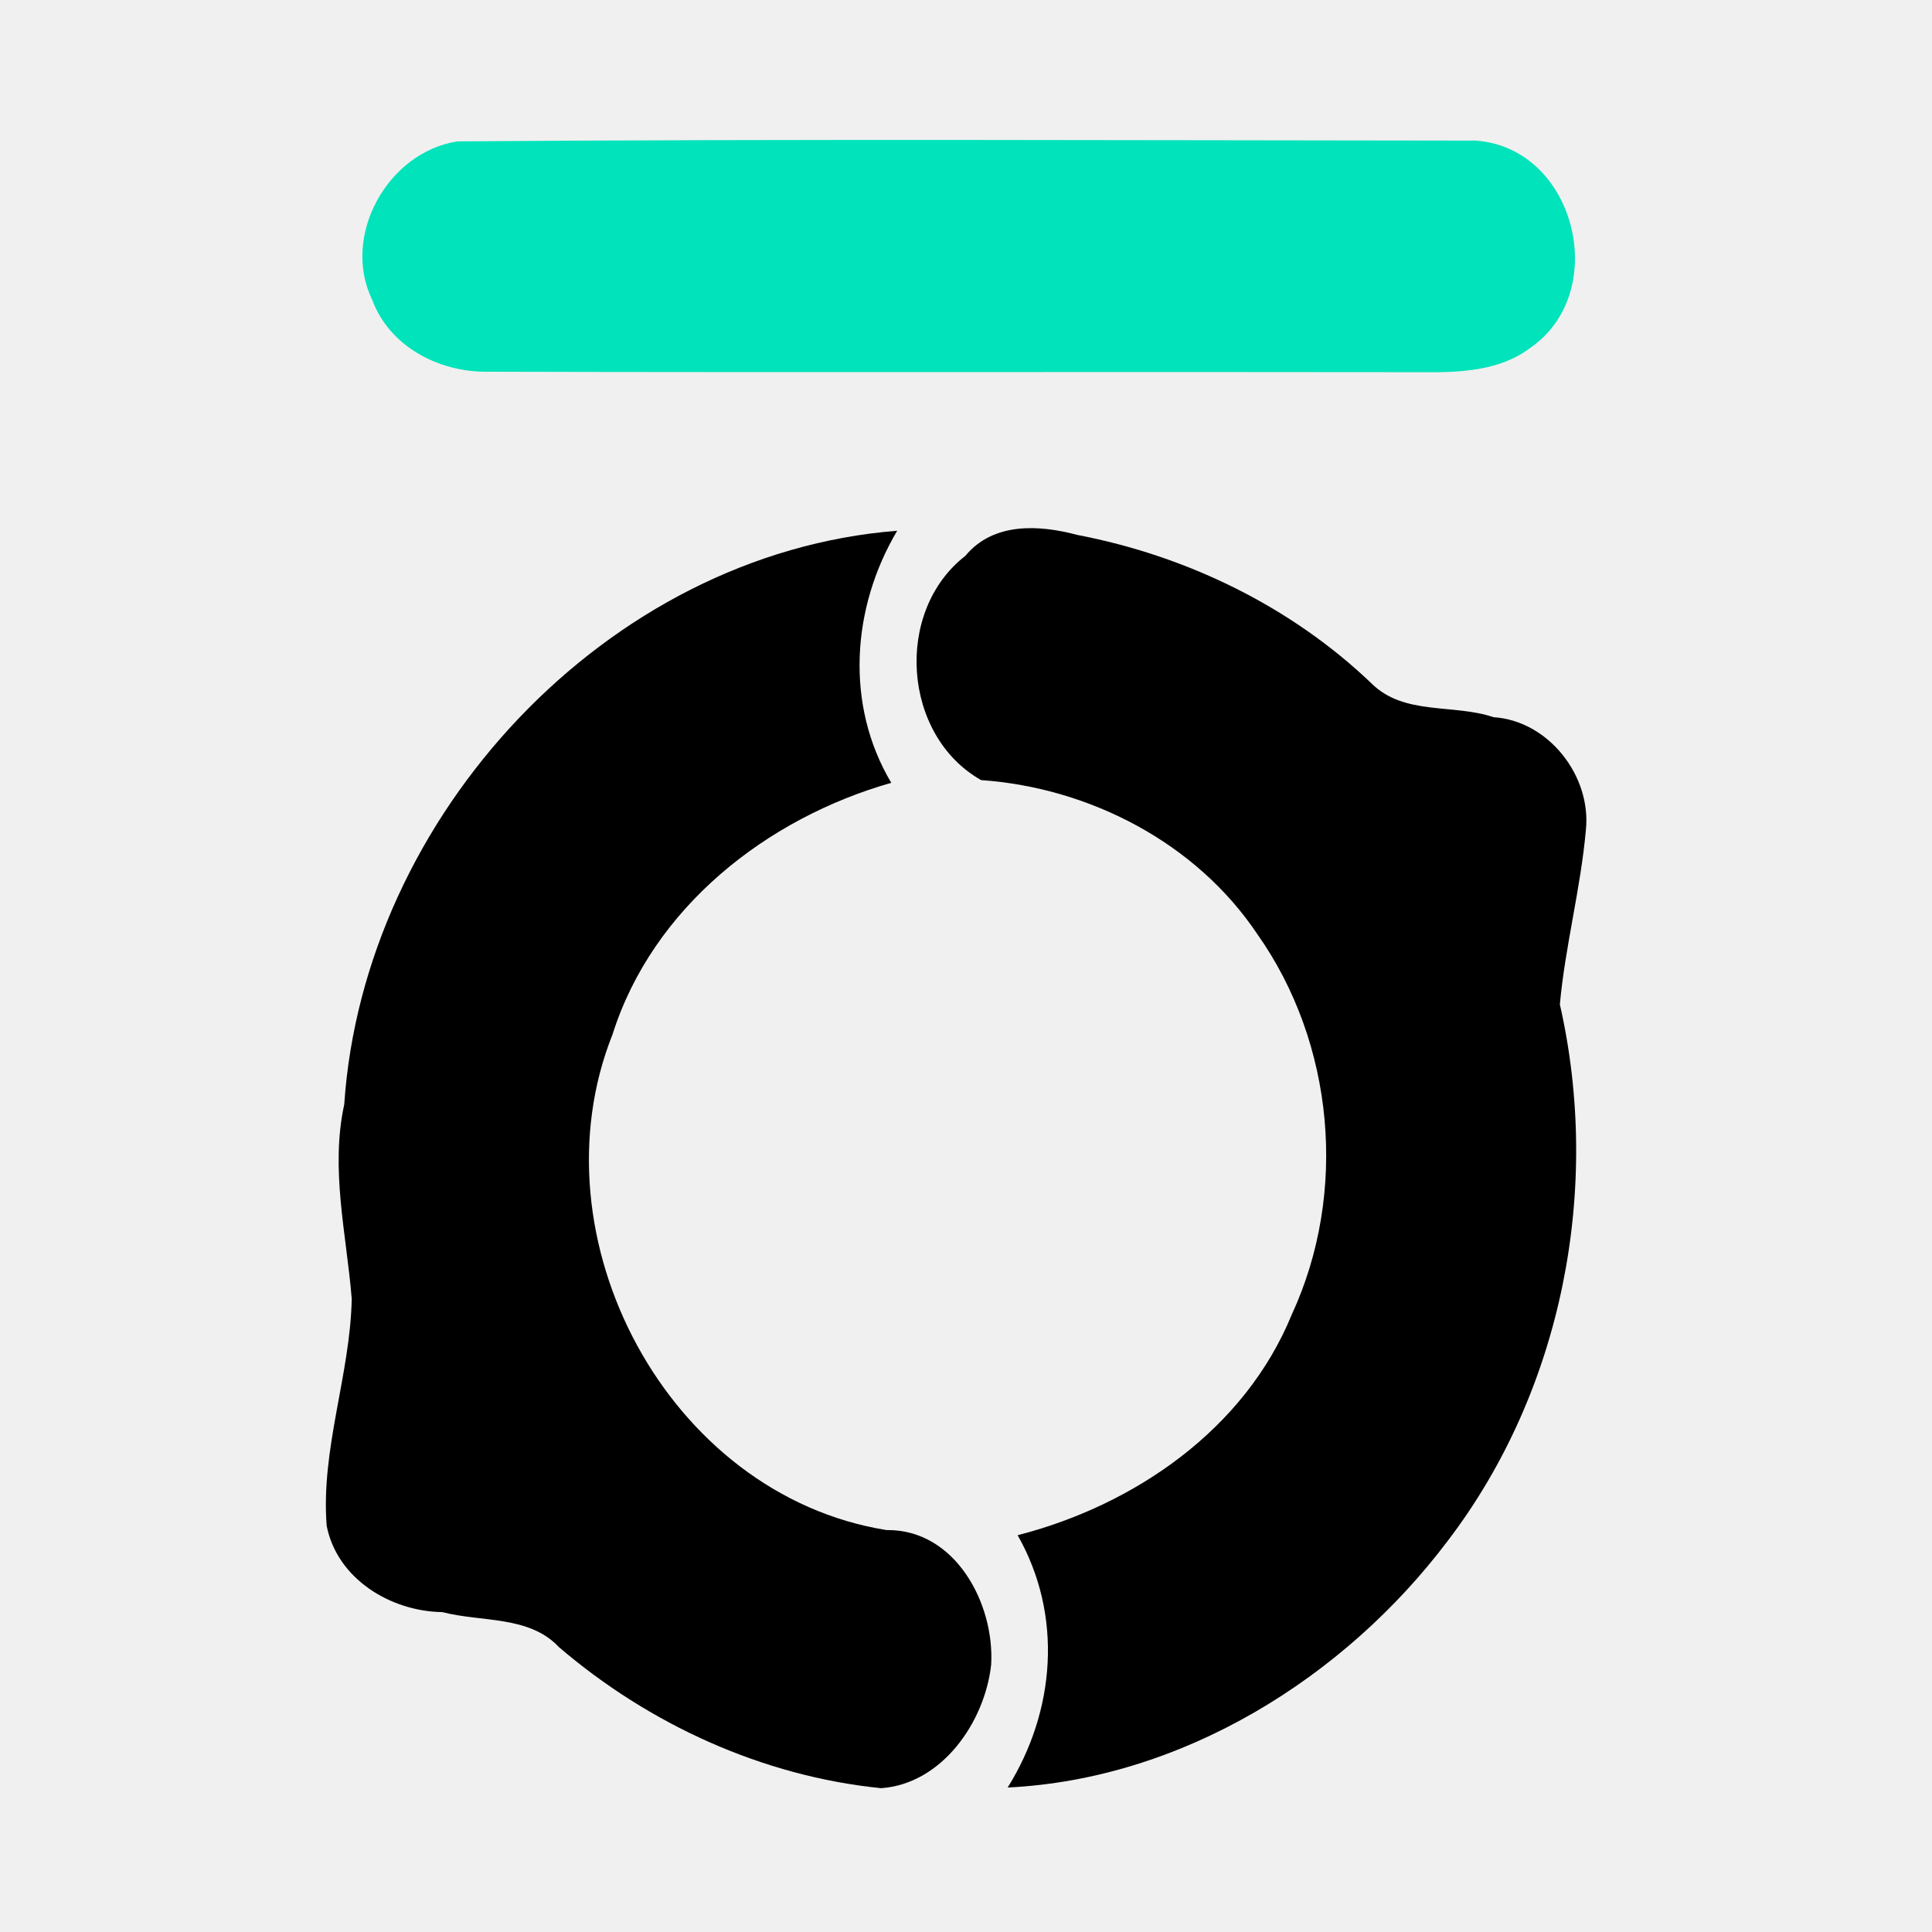
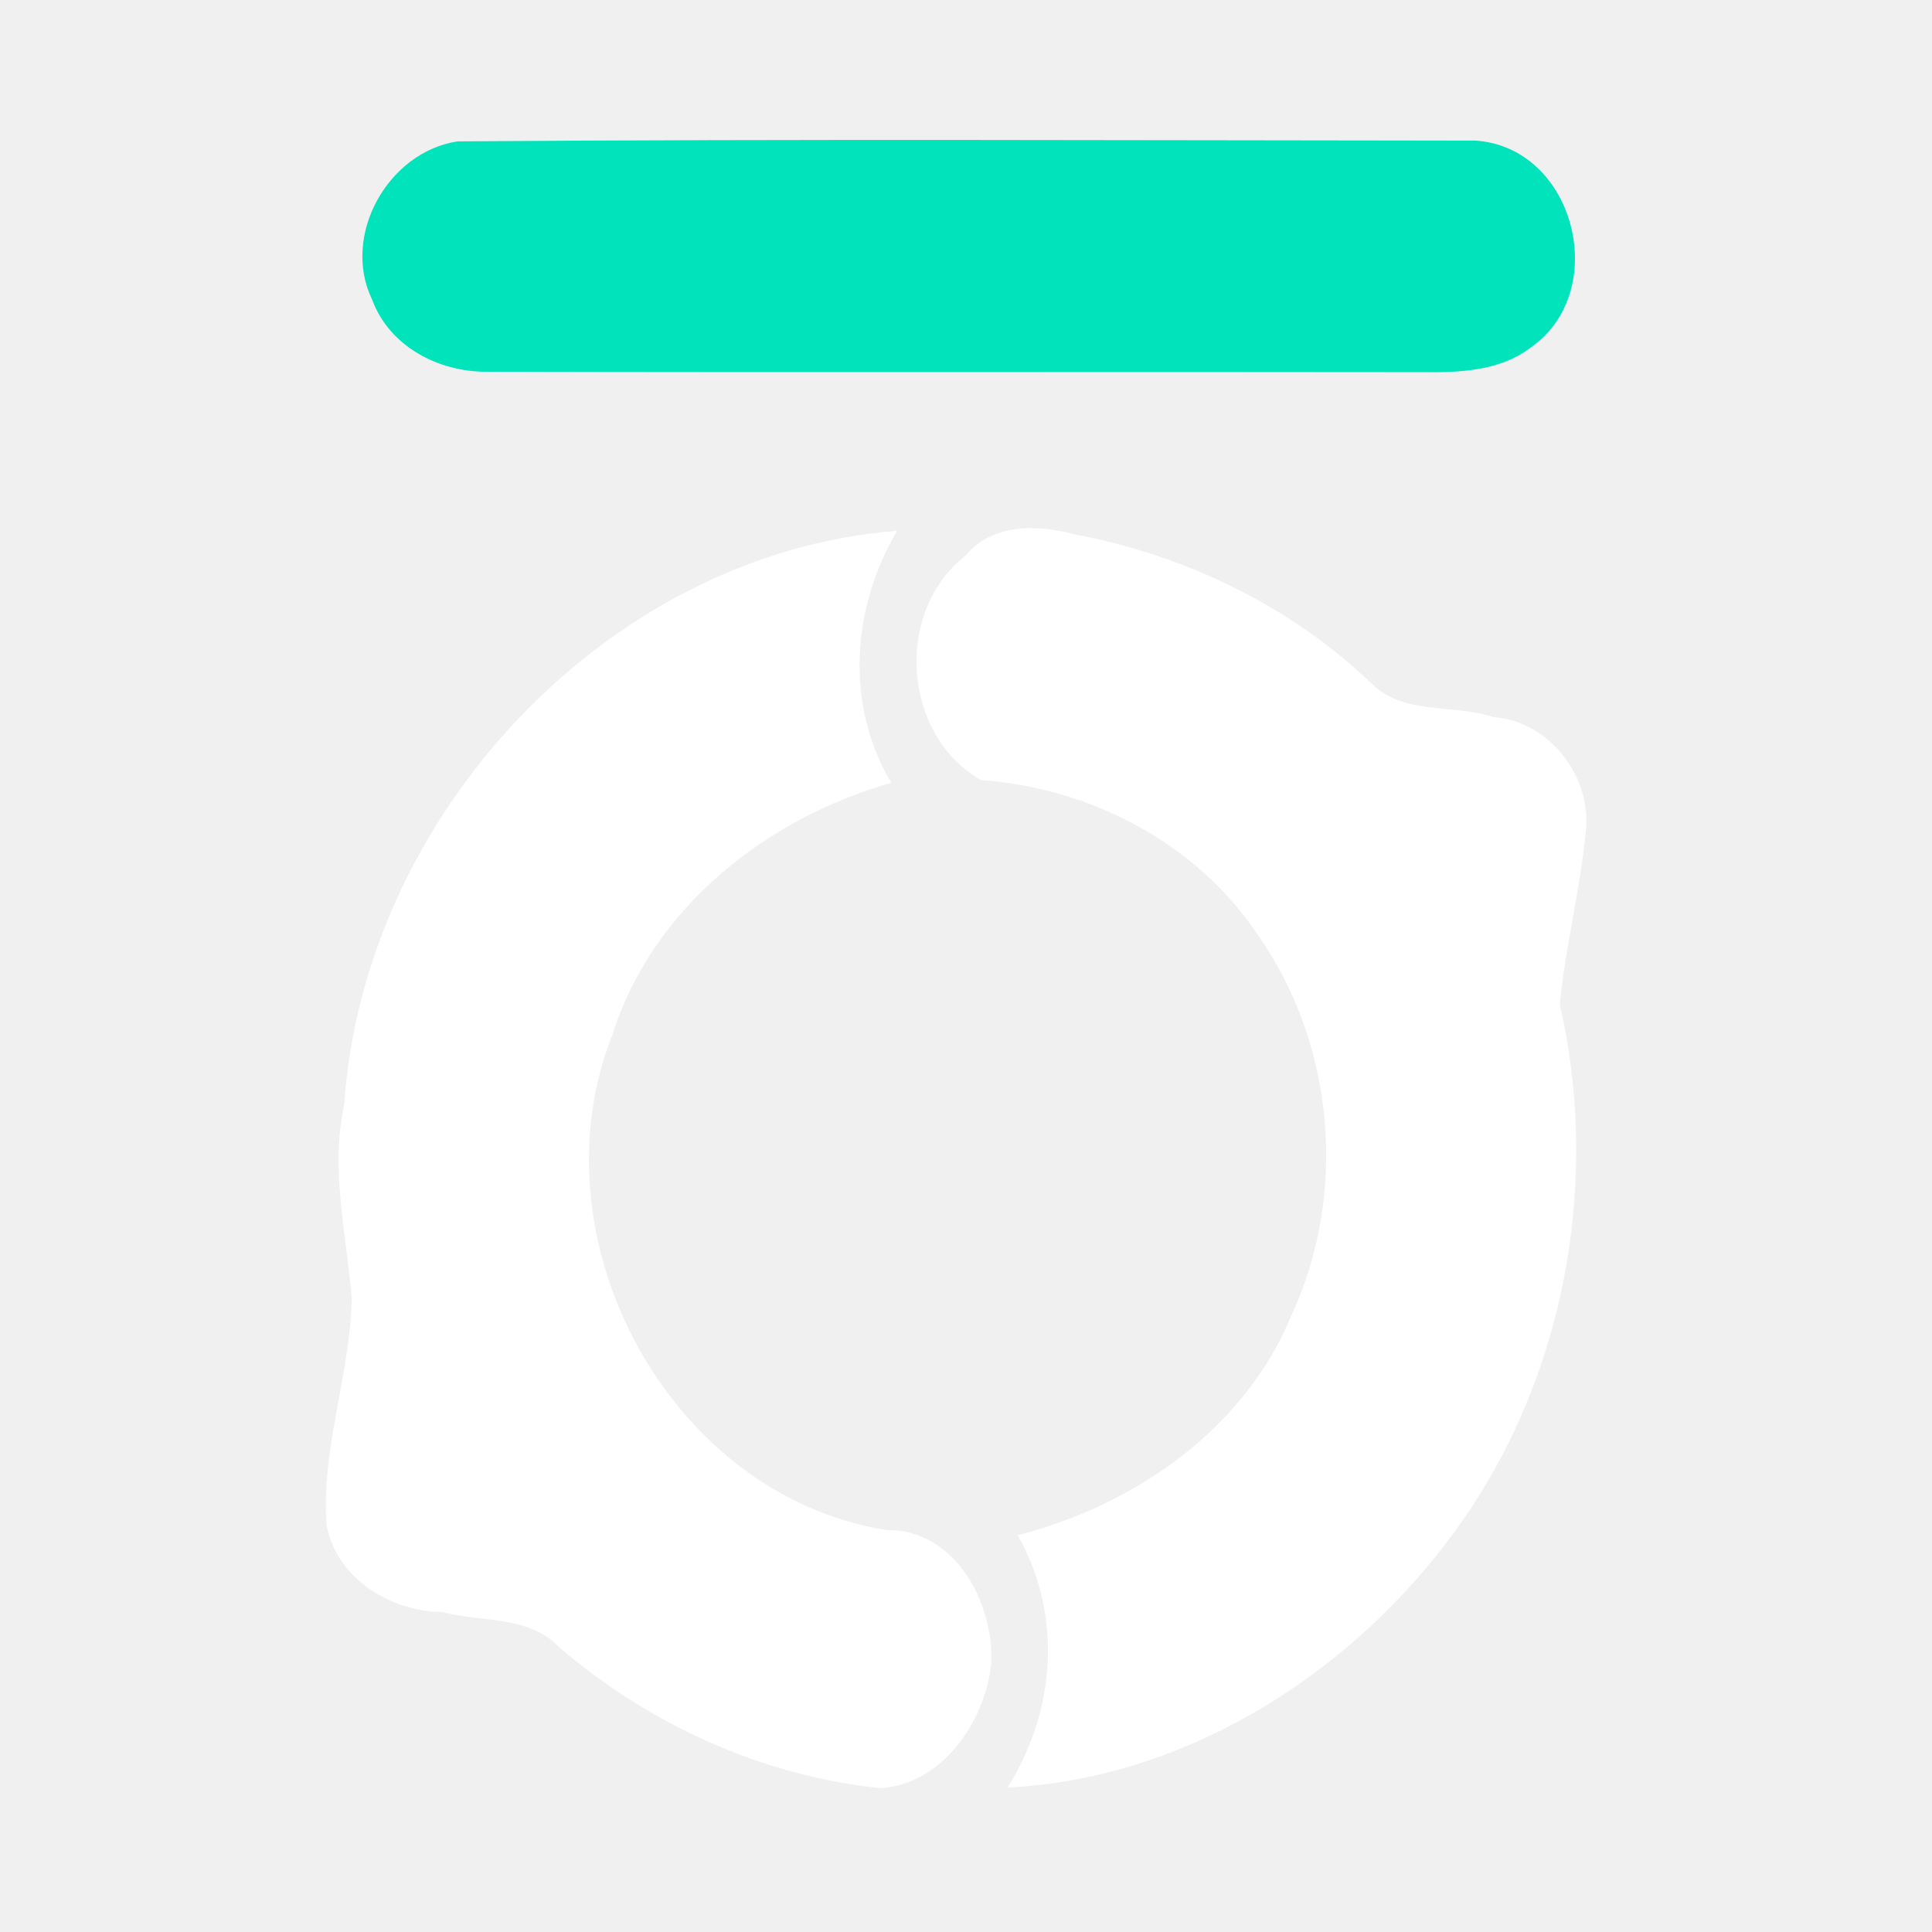
- <svg xmlns="http://www.w3.org/2000/svg" width="500pt" height="500pt" viewBox="0 0 500 500" version="1.1">
+ <svg xmlns="http://www.w3.org/2000/svg" id="svg10" width="500pt" height="500pt" viewBox="0 0 500 500">
  <g id="#00e3bbff">
-     <path fill="#00e3bb" opacity="1.00" d=" M 118.41 36.59 C 206.20 35.93 294.07 36.32 381.89 36.39 C 407.72 38.16 417.03 75.57 396.03 90.03 C 388.08 96.07 377.57 96.43 368.00 96.32 C 287.32 96.19 206.63 96.42 125.96 96.20 C 113.55 96.30 100.80 89.68 96.34 77.62 C 88.25 61.02 100.36 39.34 118.41 36.59 Z" />
+     <path id="path2" fill="#00e3bb" d="M118.41 36.59c87.79-.66 175.66-.27 263.48-.2 25.83 1.77 35.14 39.18 14.14 53.64-7.95 6.04-18.46 6.4-28.03 6.29-80.68-.13-161.37.1-242.04-.12-12.41.1-25.16-6.52-29.62-18.58-8.09-16.6 4.02-38.28 22.07-41.03z" opacity="1.00" />
  </g>
-   <g id="#000000ff">
-     <path fill="#000000" opacity="1.00" d=" M 249.85 143.84 C 257.07 135.12 268.89 135.79 278.81 138.44 C 307.10 143.85 334.17 156.96 355.03 176.95 C 363.42 185.21 376.19 182.10 386.53 185.61 C 400.76 186.53 411.86 200.81 410.43 214.75 C 409.09 229.92 405.07 244.82 403.69 259.93 C 414.51 307.45 404.42 359.77 374.70 398.74 C 347.87 434.33 305.84 460.42 260.78 462.61 C 273.19 442.75 275.11 417.96 263.36 397.31 C 293.53 389.57 322.14 369.98 334.31 340.20 C 348.86 308.74 345.38 270.01 325.35 241.69 C 309.53 218.09 281.96 203.85 253.91 201.89 C 233.54 190.37 231.33 158.20 249.85 143.84 Z" />
-     <path fill="#000000" opacity="1.00" d=" M 89.09 285.83 C 94.07 211.27 156.98 143.25 232.19 137.36 C 220.40 157.24 218.64 182.39 230.66 202.59 C 198.55 211.73 168.95 234.77 158.52 267.71 C 137.57 320.28 172.78 386.92 229.43 395.98 C 247.23 395.73 257.43 415.02 256.51 430.81 C 254.90 445.62 243.80 461.68 228.02 462.78 C 197.33 459.69 168.04 446.29 144.66 426.28 C 136.94 418.03 124.58 419.85 114.47 417.21 C 101.07 417.03 87.22 408.59 84.54 394.85 C 83.00 375.02 90.62 355.89 91.03 336.14 C 89.67 319.40 85.44 302.57 89.09 285.83 Z" />
+   <g id="#000000ff" fill="#fff">
+     <path id="path5" d="M249.85 143.84c7.22-8.72 19.04-8.05 28.96-5.4 28.29 5.41 55.36 18.52 76.22 38.51 8.39 8.26 21.16 5.15 31.5 8.66 14.23.92 25.33 15.2 23.9 29.14-1.34 15.17-5.36 30.07-6.74 45.18 10.82 47.52.73 99.84-28.99 138.81-26.83 35.59-68.86 61.68-113.92 63.87 12.41-19.86 14.33-44.65 2.58-65.3 30.17-7.74 58.78-27.33 70.95-57.11 14.55-31.46 11.07-70.19-8.96-98.51-15.82-23.6-43.39-37.84-71.44-39.8-20.37-11.52-22.58-43.69-4.06-58.05z" opacity="1.00" />
+     <path id="path7" d="M89.09 285.83c4.98-74.56 67.89-142.58 143.1-148.47-11.79 19.88-13.55 45.03-1.53 65.23-32.11 9.14-61.71 32.18-72.14 65.12-20.95 52.57 14.26 119.21 70.91 128.27 17.8-.25 28 19.04 27.08 34.83-1.61 14.81-12.71 30.87-28.49 31.97-30.69-3.09-59.98-16.49-83.36-36.5-7.72-8.25-20.08-6.43-30.19-9.07-13.4-.18-27.25-8.62-29.93-22.36-1.54-19.83 6.08-38.96 6.49-58.71-1.36-16.74-5.59-33.57-1.94-50.31z" opacity="1.00" />
  </g>
</svg>
